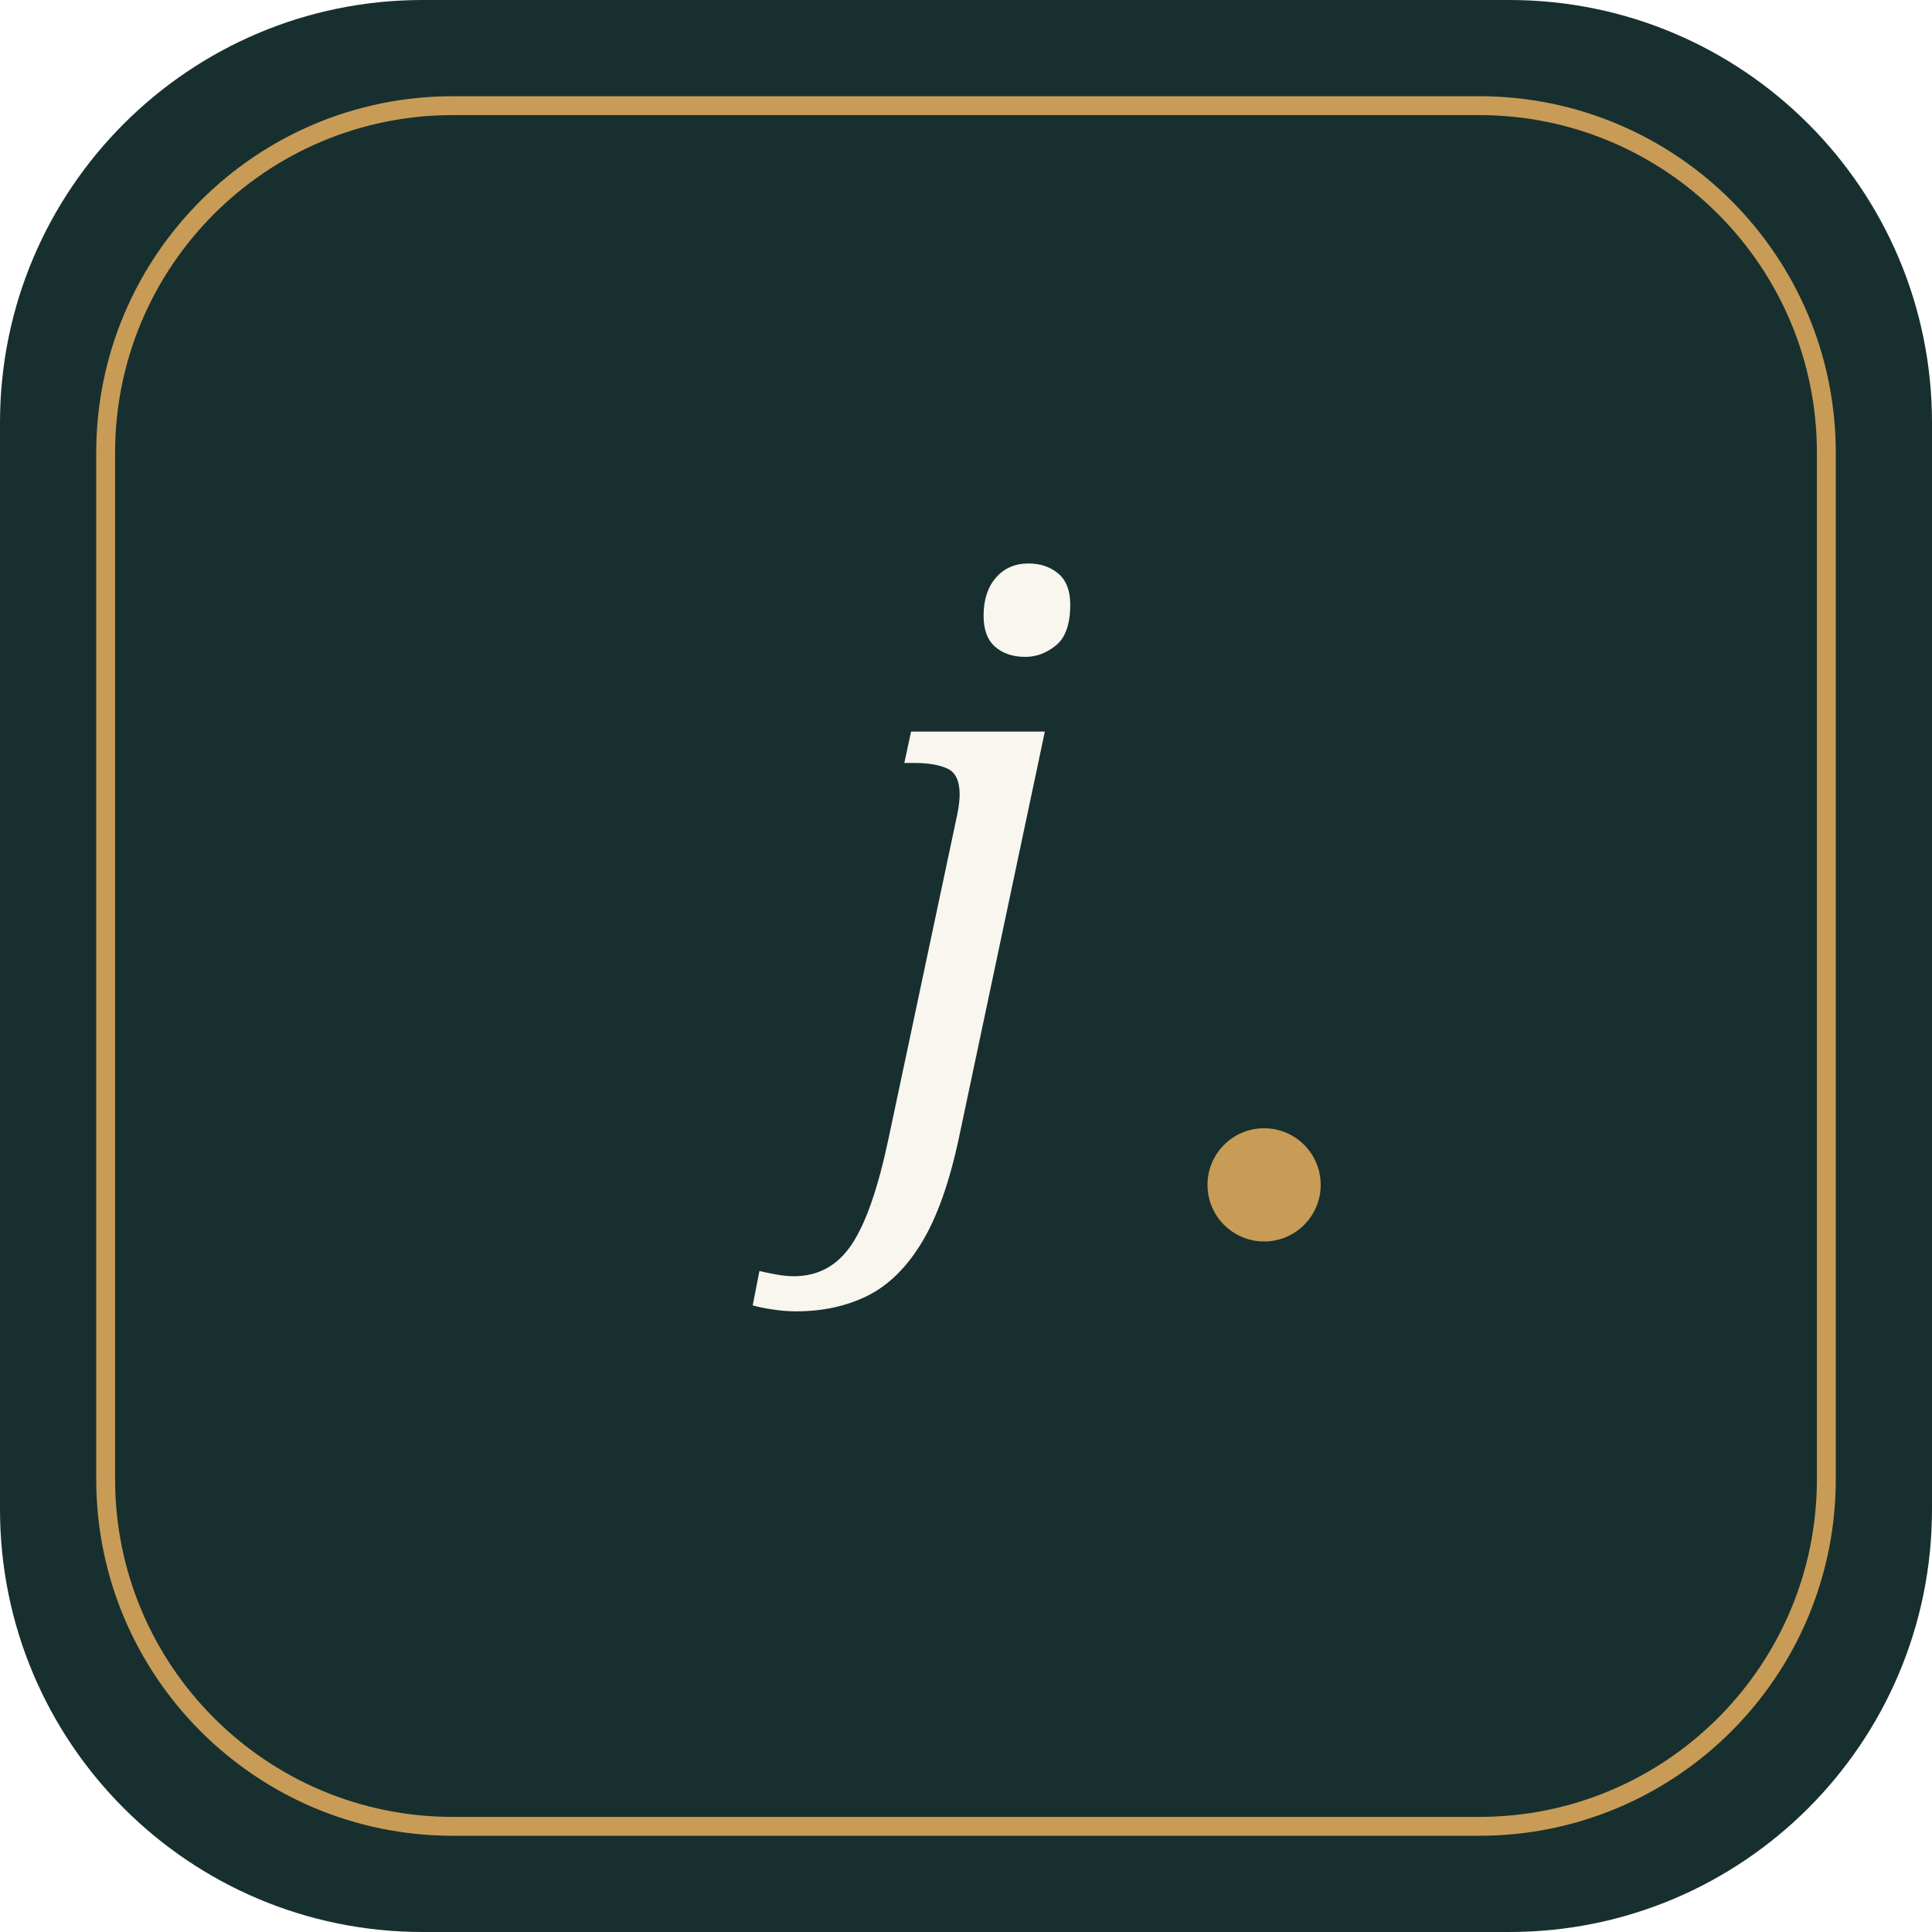
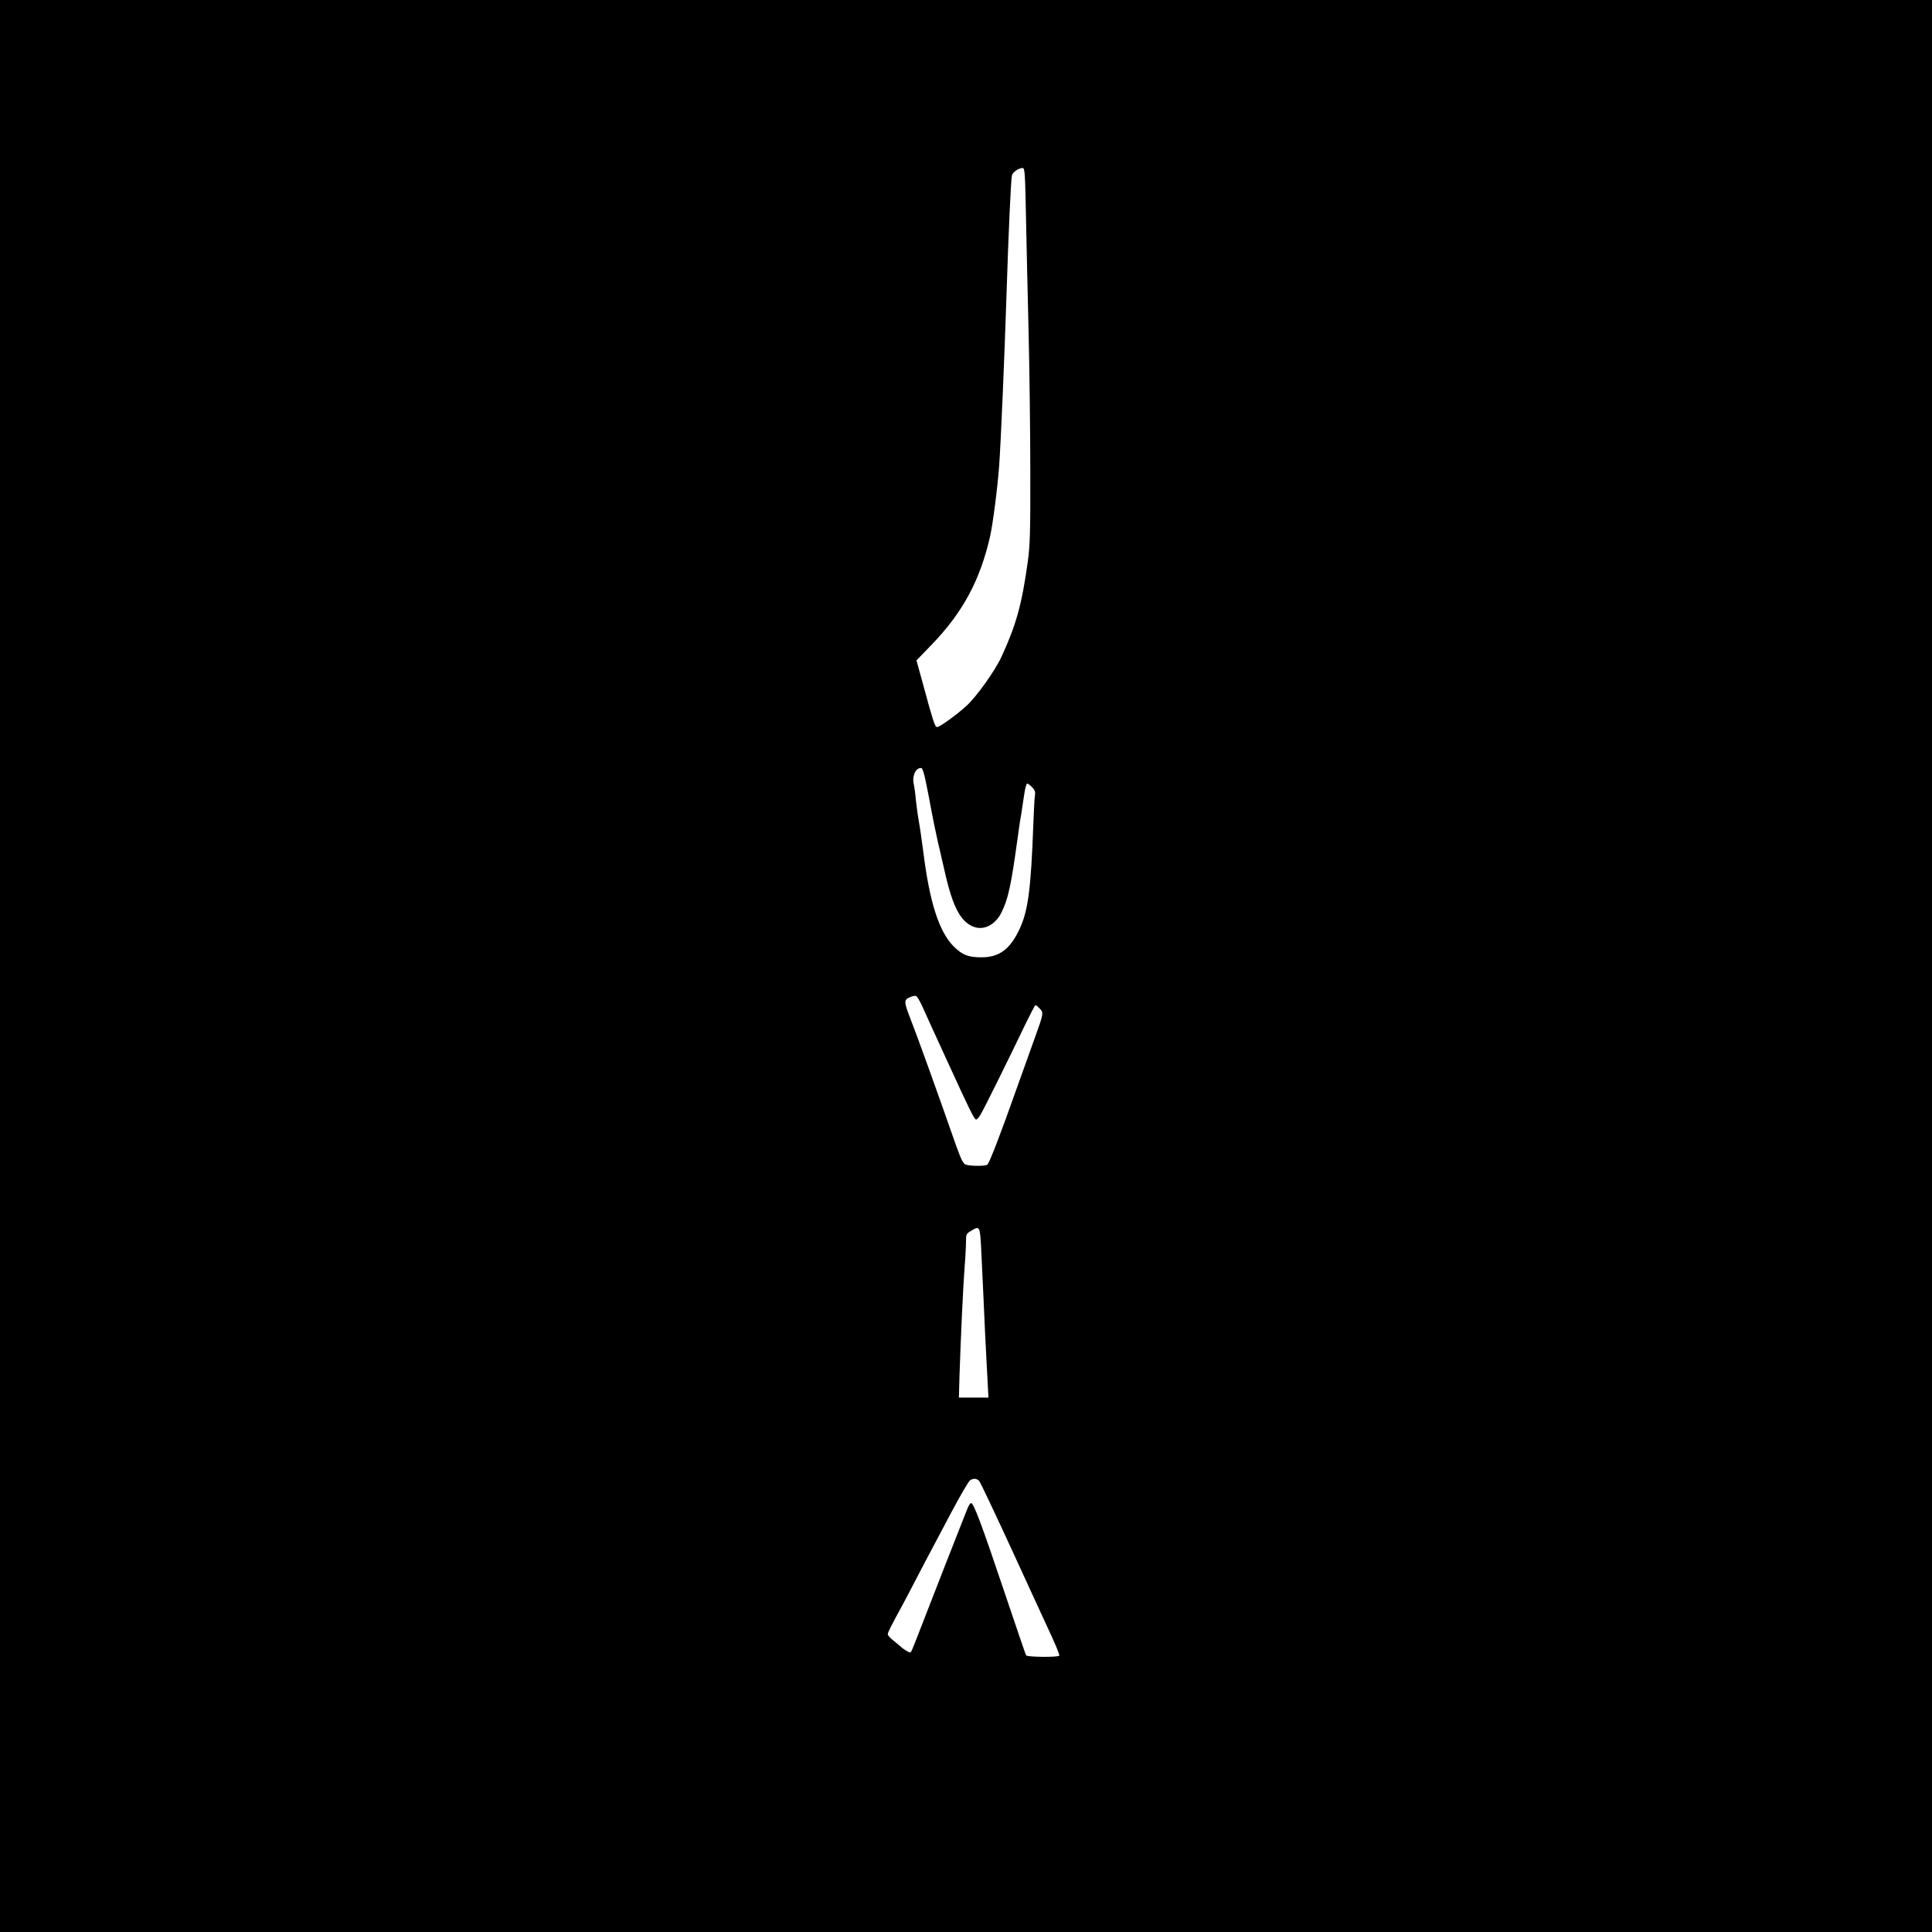
- <svg xmlns="http://www.w3.org/2000/svg" viewBox="0 0 512 512">
-   <rect width="512" height="512" rx="112" fill="#17302f" />
-   <rect x="28" y="28" width="456" height="456" rx="92" fill="none" stroke="#c89c56" stroke-width="5" />
-   <text x="256" y="300" text-anchor="middle" font-family="Georgia,serif" font-size="198" font-style="italic" fill="#f9f6ef">j</text>
-   <circle cx="335" cy="314" r="15" fill="#c89c56" />
+ <svg xmlns="http://www.w3.org/2000/svg" version="1.0" width="1334pt" height="1334pt" viewBox="0 0 1334 1334" preserveAspectRatio="xMidYMid meet">
+   <g transform="translate(0,1334) scale(0.1,-0.1)" fill="#000000" stroke="none">
+     <path d="M0 6670 l0 -6670 6670 0 6670 0 0 6670 0 6670 -6670 0 -6670 0 0 -6670z m7084 5183 c3 -181 12 -539 18 -798 6 -258 12 -693 12 -965 1 -420 -2 -515 -17 -625 -41 -298 -80 -438 -182 -660 -46 -99 -172 -275 -242 -339 -68 -62 -184 -146 -202 -146 -16 0 -26 31 -112 348 l-31 112 111 115 c210 219 329 441 397 740 20 89 51 331 63 490 12 169 37 751 51 1190 13 408 30 783 37 813 5 23 45 51 74 52 15 0 17 -33 23 -327z m-693 -3904 c10 -46 27 -133 38 -194 11 -60 31 -159 45 -220 14 -60 37 -162 52 -225 54 -237 110 -340 202 -371 69 -23 145 17 186 99 47 93 67 185 112 512 8 58 18 130 24 160 5 30 14 92 21 138 6 45 16 82 21 82 5 0 20 -11 34 -25 19 -20 24 -32 20 -57 -3 -18 -8 -107 -11 -198 -17 -461 -37 -606 -100 -735 -64 -132 -138 -185 -258 -185 -90 0 -130 15 -189 72 -103 101 -169 304 -213 658 -9 69 -22 161 -30 205 -8 44 -17 112 -21 150 -3 39 -10 89 -15 113 -13 58 18 117 55 108 5 -1 18 -40 27 -87z m-23 -1557 c16 -37 91 -201 166 -364 161 -352 193 -418 206 -418 6 0 19 15 30 33 21 33 197 389 310 625 35 72 66 132 70 132 4 0 17 -11 30 -25 27 -28 26 -33 -38 -210 -22 -60 -76 -211 -120 -335 -116 -328 -192 -524 -205 -532 -17 -11 -121 -10 -149 1 -19 7 -32 35 -72 147 -129 370 -265 746 -312 866 -43 110 -43 125 -2 142 18 8 37 12 43 9 7 -2 26 -34 43 -71z m406 -1659 c3 -71 11 -231 17 -358 5 -126 15 -332 22 -458 l12 -227 -102 0 -102 0 4 148 c9 272 25 616 35 747 6 72 10 154 10 183 0 48 2 54 33 72 61 38 63 34 71 -107z m-12 -1620 c8 -10 112 -229 231 -488 119 -258 240 -524 271 -589 30 -66 53 -123 50 -128 -8 -12 -222 -10 -229 2 -4 6 -73 210 -155 453 -152 452 -207 599 -225 599 -5 0 -18 -19 -27 -43 -44 -110 -251 -639 -303 -774 -82 -212 -83 -215 -92 -215 -8 0 -53 28 -63 40 -3 3 -24 20 -47 39 -24 18 -43 39 -43 47 0 13 21 54 100 199 15 28 63 118 105 200 43 83 88 168 100 190 12 22 72 136 134 253 62 117 120 216 130 222 25 14 46 12 63 -7z" />
+   </g>
</svg>
